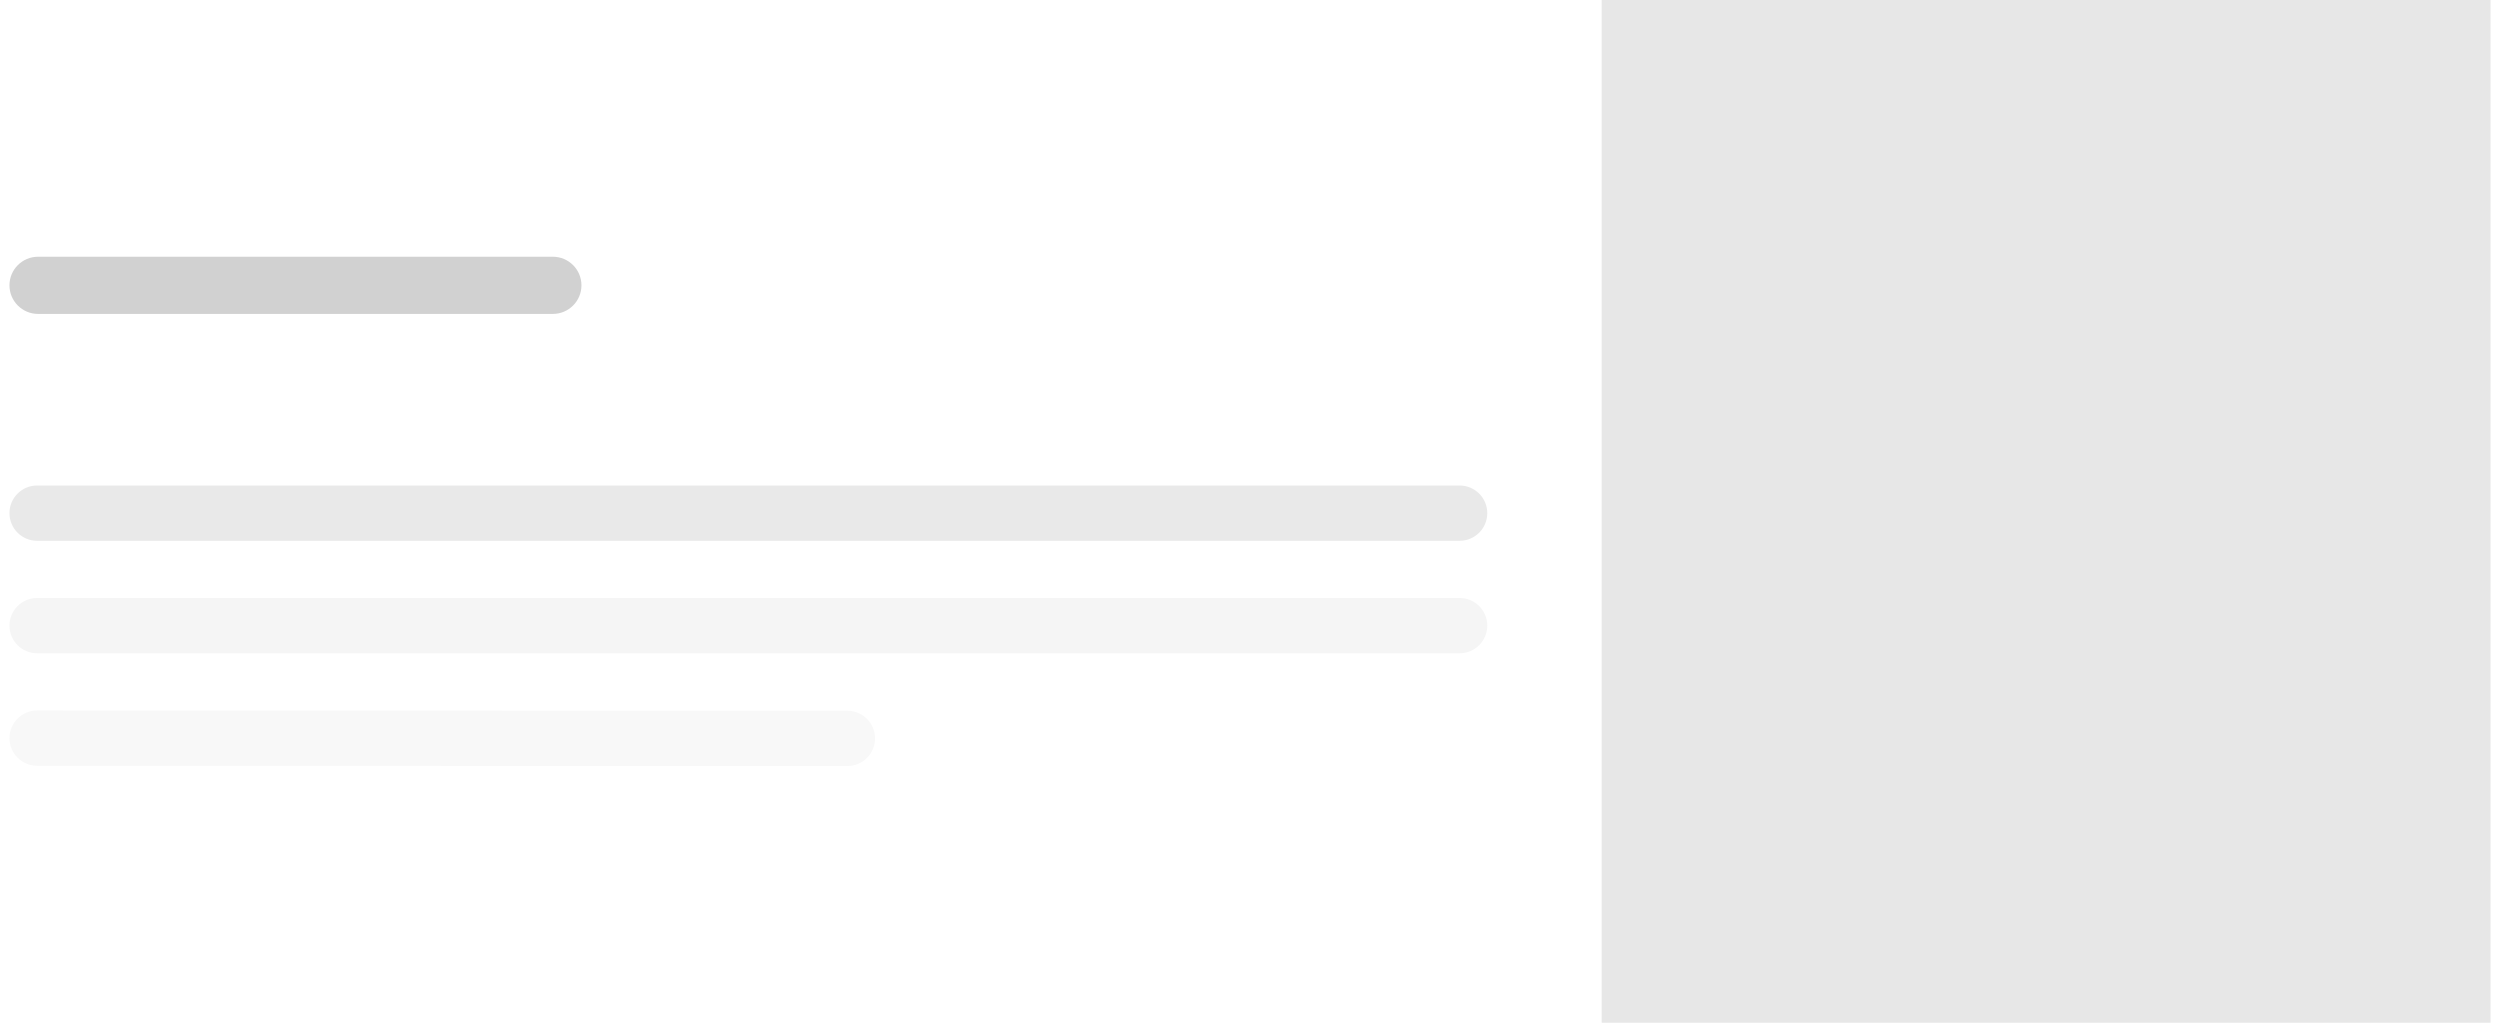
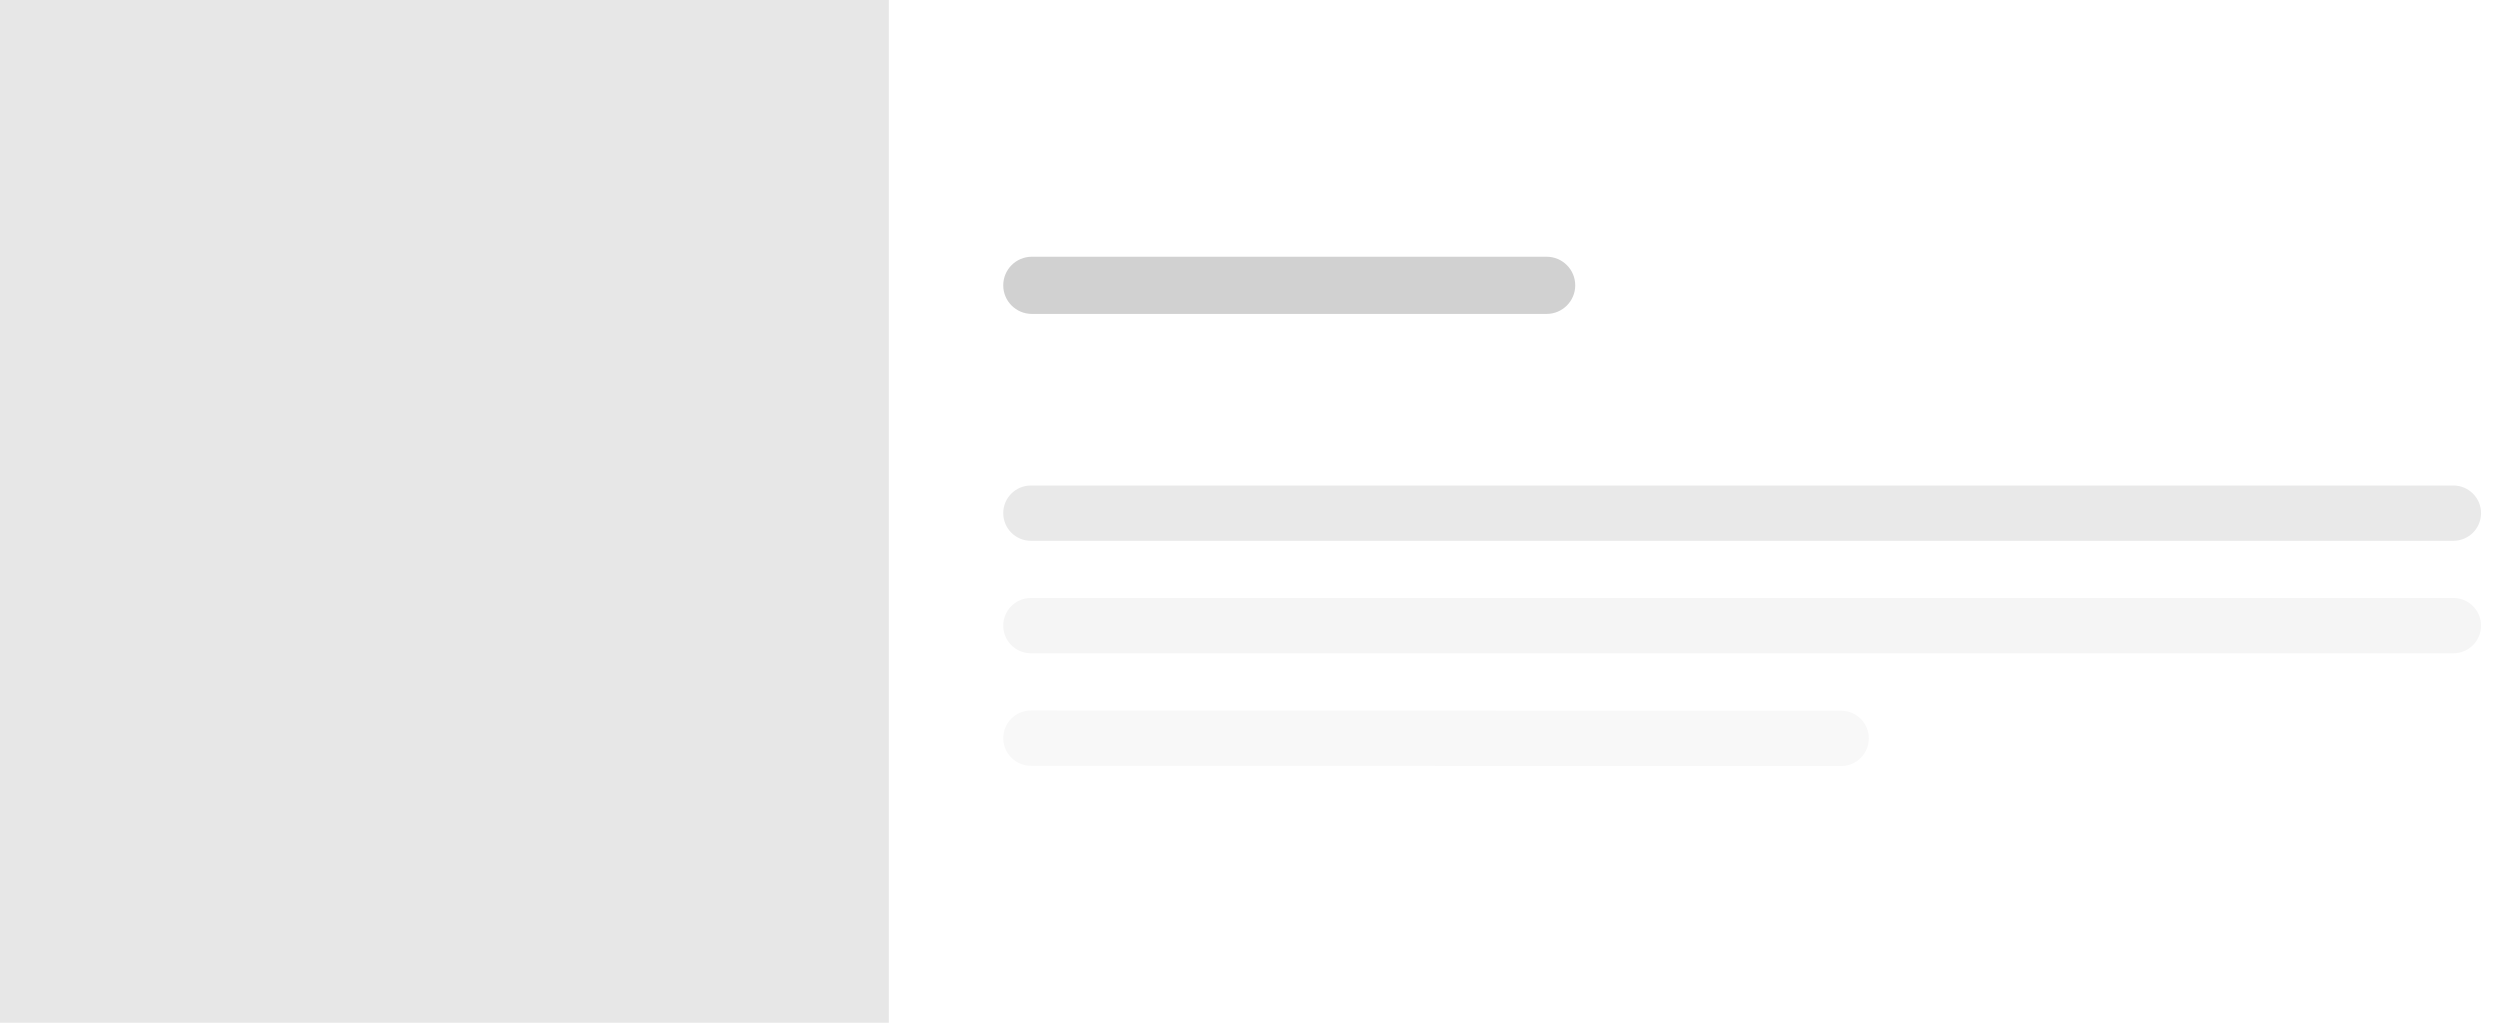
<svg xmlns="http://www.w3.org/2000/svg" width="88" height="36" viewBox="0 0 88 36" fill="none">
-   <rect x="0.333" y="9.037" width="20.134" height="2.013" rx="1.007" fill="#D1D1D1" />
-   <rect x="0.333" y="17.09" width="52.019" height="1.946" rx="0.973" fill="#E9E9E9" />
-   <rect x="0.333" y="21.049" width="52.019" height="1.946" rx="0.973" fill="#F5F5F5" />
-   <rect x="0.334" y="25.009" width="30.468" height="1.946" rx="0.973" transform="rotate(0.0175336 0.333984 25.0085)" fill="#F8F8F8" />
-   <rect width="36" height="31.287" transform="matrix(0 -1 1 0 56.3794 36)" fill="#E7E7E7" />
+   <rect width="36" height="31.287" transform="matrix(0 -1 1 0 0 36)" fill="#E7E7E7" />
+   <rect x="35.314" y="9.037" width="20.134" height="2.013" rx="1.007" fill="#D1D1D1" />
+   <rect x="35.314" y="17.09" width="52.019" height="1.946" rx="0.973" fill="#E9E9E9" />
+   <rect x="35.314" y="21.049" width="52.019" height="1.946" rx="0.973" fill="#F5F5F5" />
+   <rect x="35.315" y="25.009" width="30.468" height="1.946" rx="0.973" transform="rotate(0.0175336 35.3145 25.0085)" fill="#F8F8F8" />
</svg>
